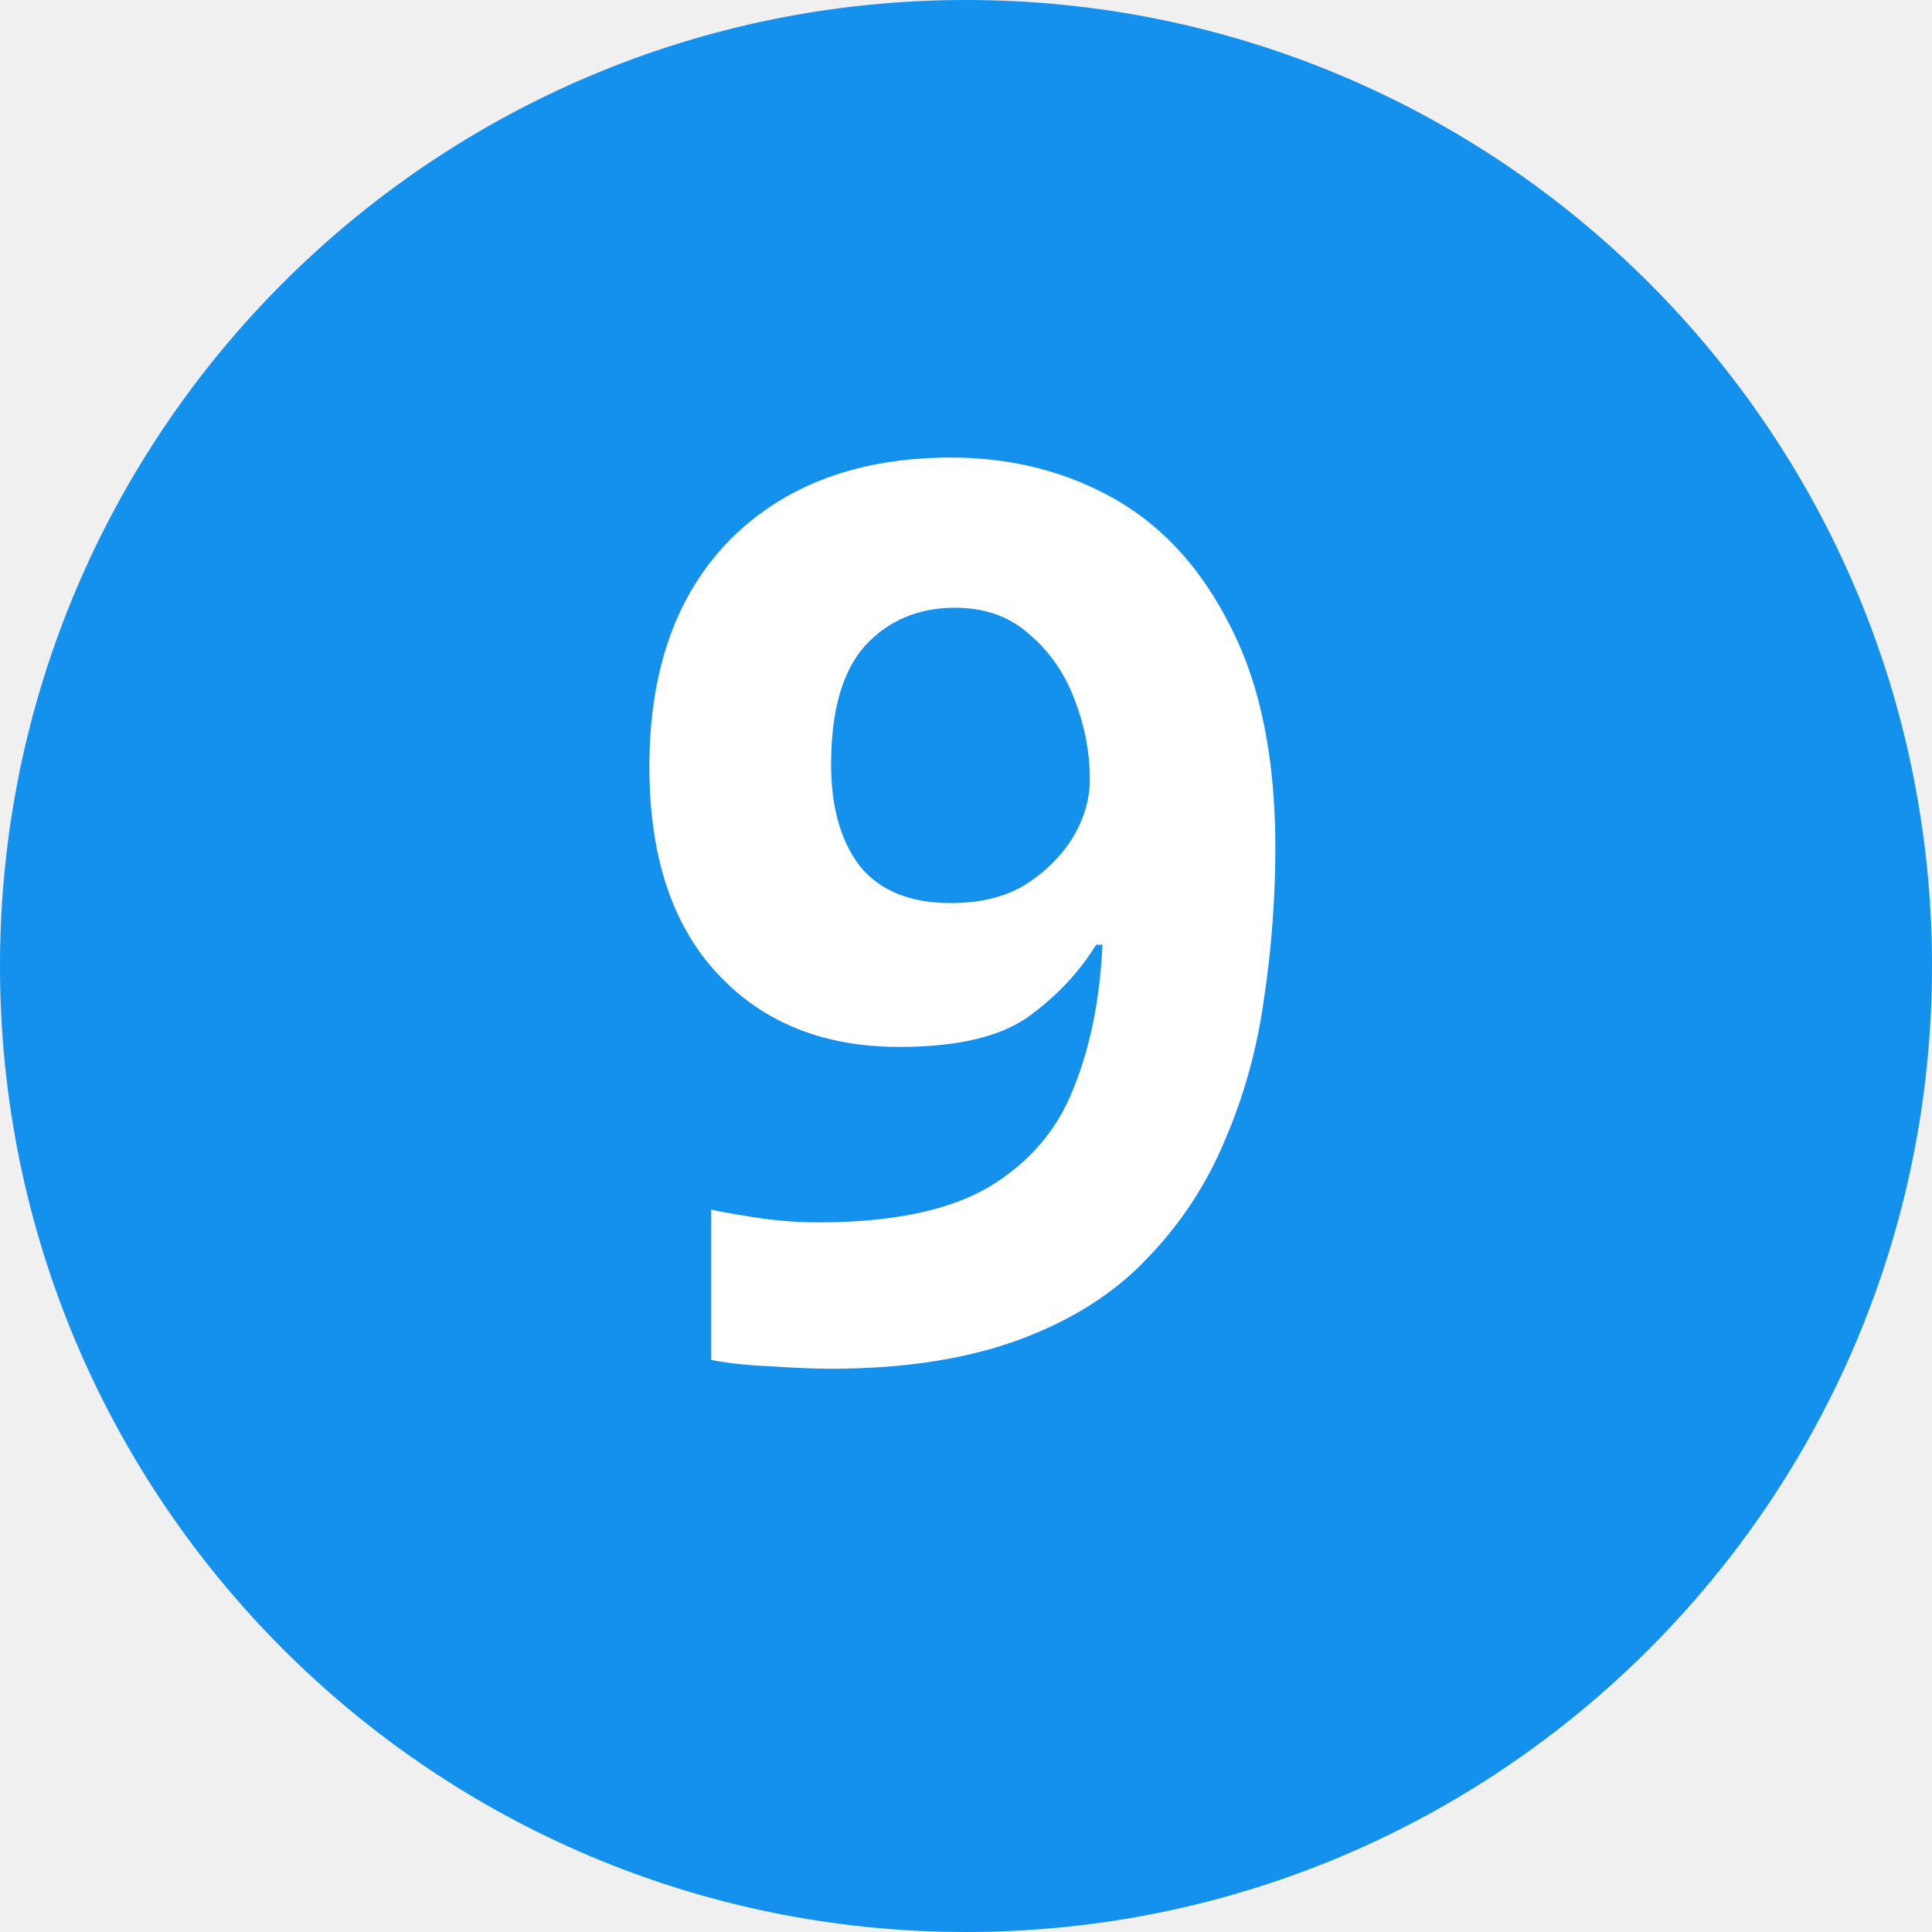
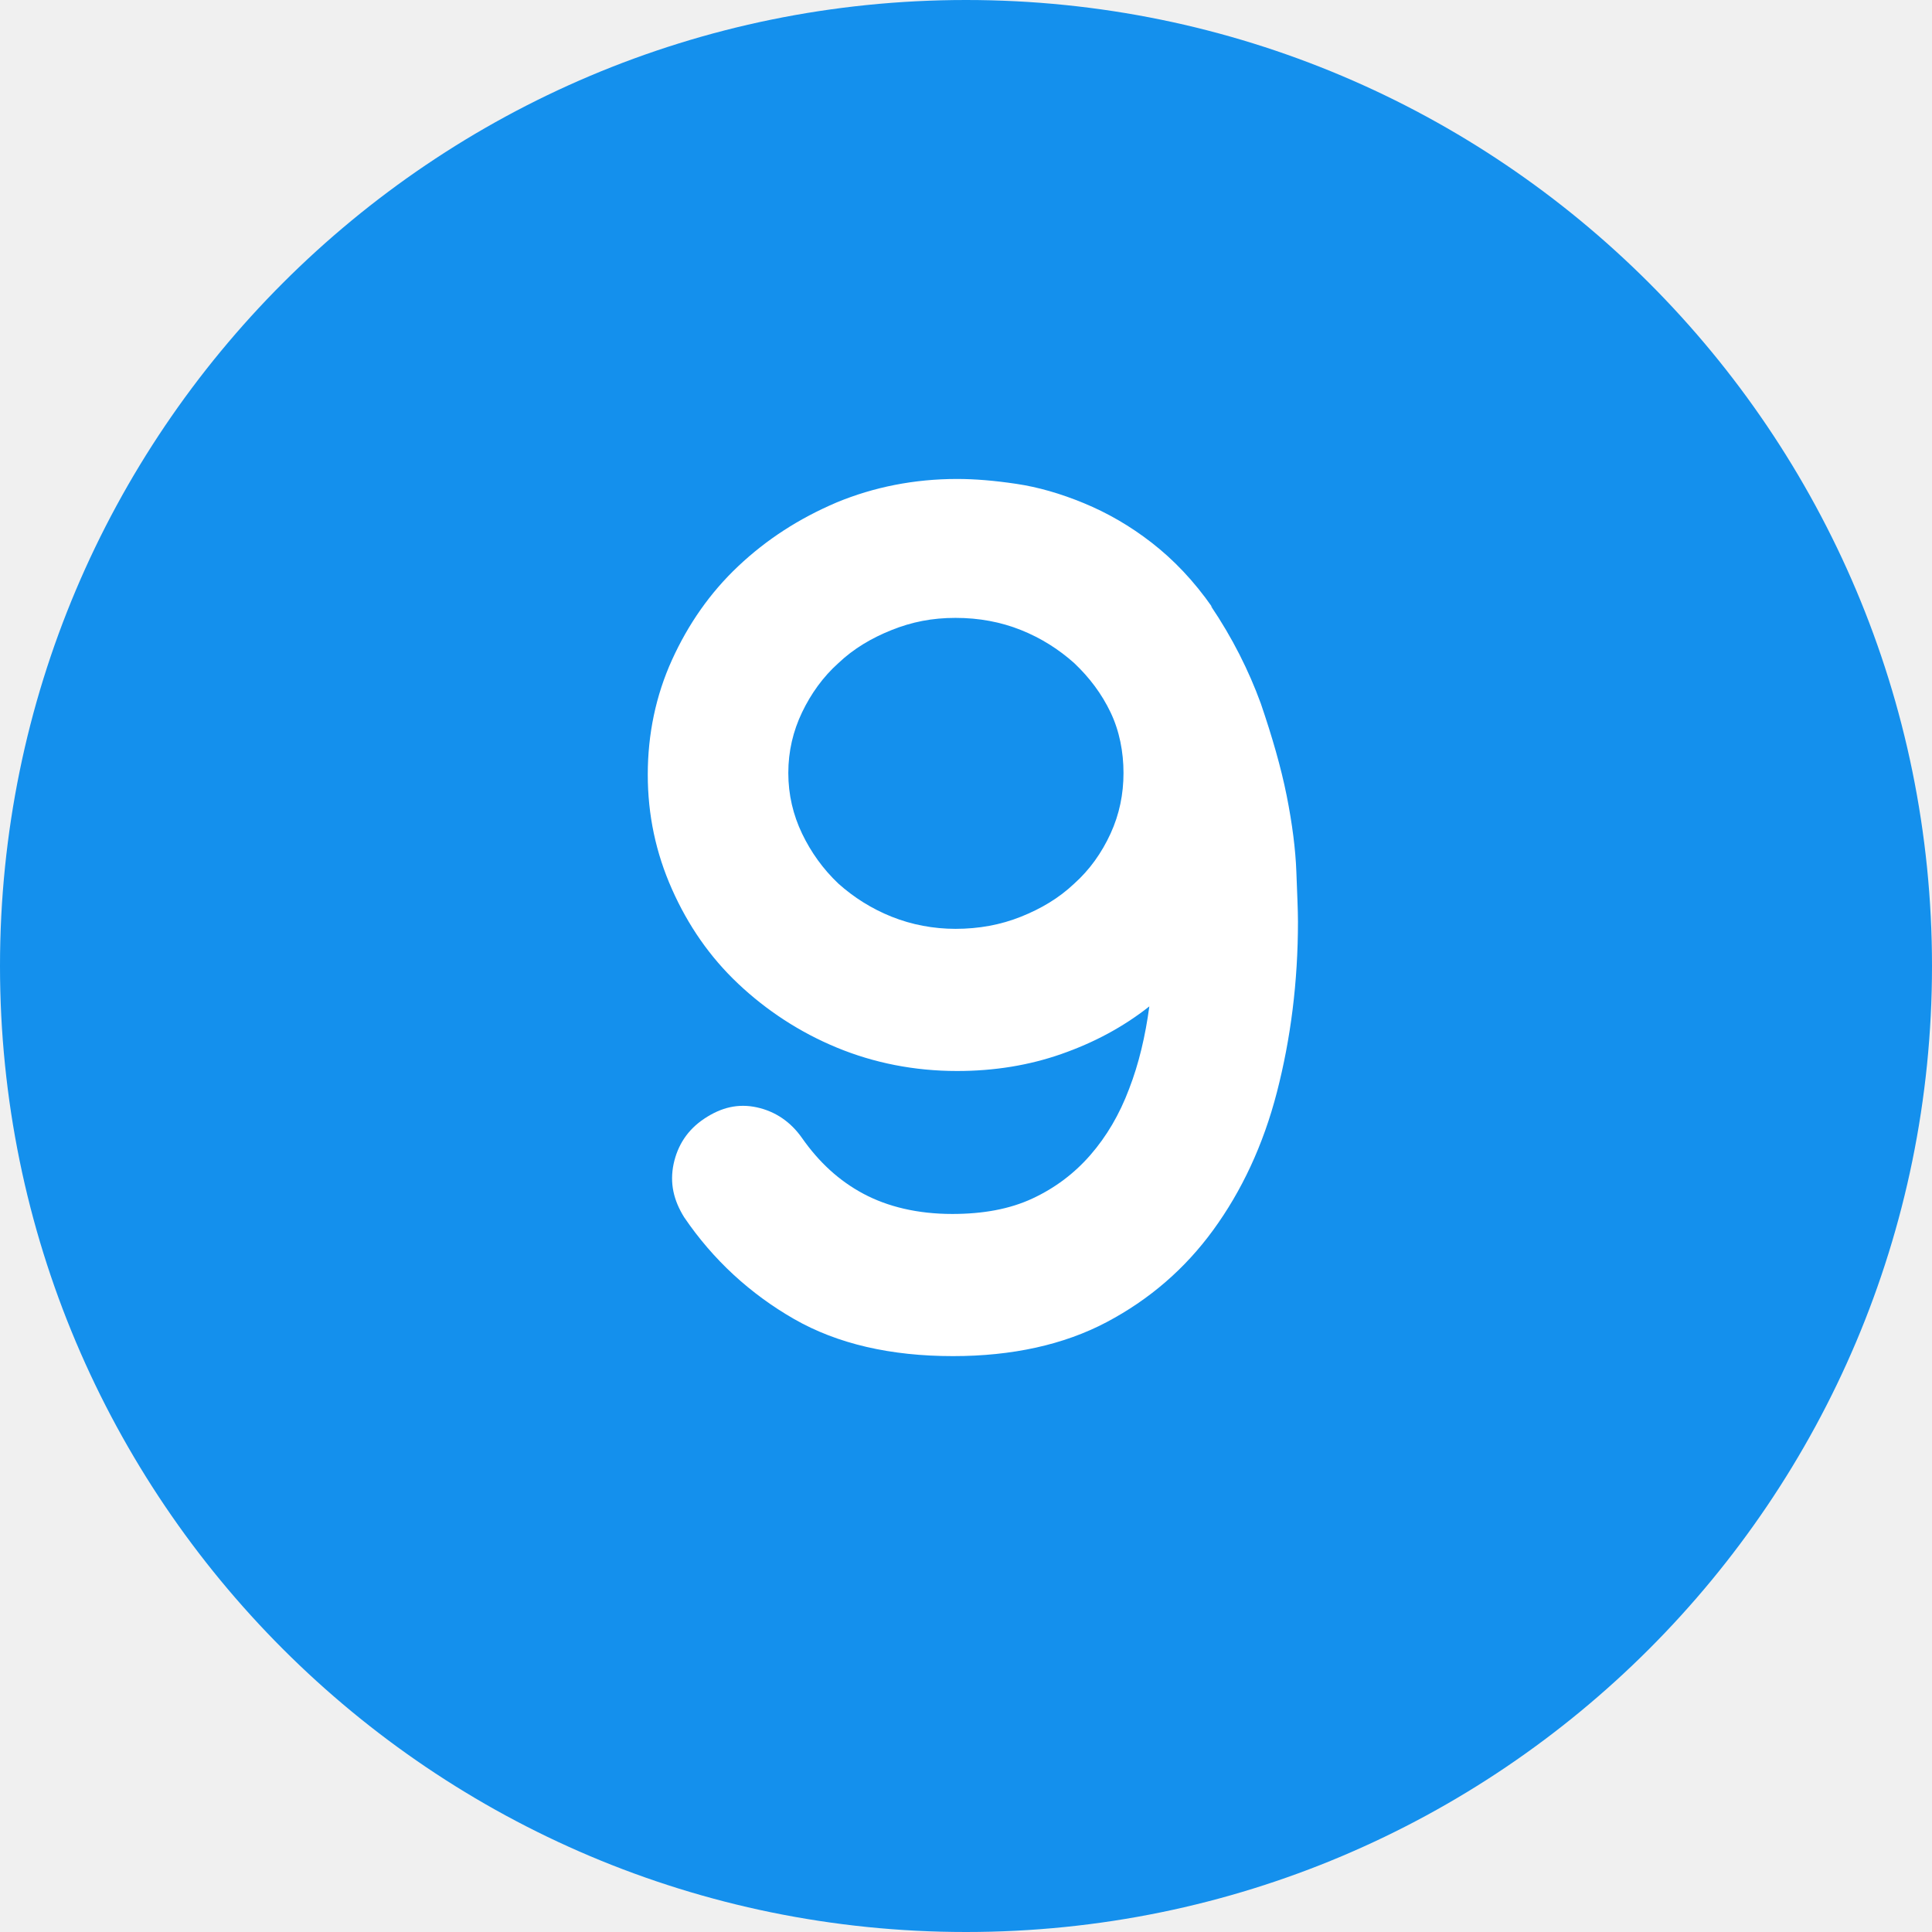
<svg xmlns="http://www.w3.org/2000/svg" id="_图层_1" viewBox="0 0 23.92 23.92">
-   <circle cx="11.96" cy="11.96" r="11.96" style="fill:#1490ed; stroke-width:0px;" />
-   <text transform="translate(7.54 16.79)" style="fill:#fff; font-family:Boldena-Bold, Boldena; font-size:15.4px; font-weight:700;">
-     <tspan x="0" y="0">9</tspan>
-   </text>
+   <defs>
+     <style>.cls-1{fill:#1490ed;}.cls-1,.cls-2{stroke-width:0px;}.cls-2{fill:#fff;}</style>
+   </defs>
+   <circle class="cls-1" cx="11.96" cy="11.96" r="11.96" />
+   <path class="cls-2" d="M14.99,7.5c.27.4.47.8.62,1.21.14.41.25.79.32,1.14.07.35.11.67.12.94.01.27.02.48.02.62,0,.75-.09,1.45-.26,2.11s-.44,1.23-.79,1.71c-.35.48-.79.86-1.32,1.14-.53.28-1.17.42-1.9.42-.77,0-1.43-.15-1.97-.46-.54-.31-1-.73-1.36-1.26-.13-.21-.18-.42-.13-.66.05-.23.17-.42.38-.56.21-.14.42-.19.65-.14s.42.18.56.38c.21.3.46.53.76.69.3.16.67.25,1.1.25.38,0,.71-.06.99-.19.28-.13.52-.31.72-.54.2-.23.36-.5.48-.82.12-.31.2-.65.25-1.02-.33.26-.69.45-1.09.59-.4.14-.83.21-1.29.21-.53,0-1.03-.1-1.49-.29-.46-.19-.87-.46-1.22-.79-.35-.33-.62-.72-.82-1.17-.2-.45-.3-.92-.3-1.42s.1-.98.3-1.42.47-.83.82-1.16.75-.59,1.22-.79c.46-.19.96-.29,1.49-.29.22,0,.46.02.73.06.27.04.55.12.84.24.29.12.57.28.84.49s.52.47.75.8ZM11.83,11.5c.29,0,.56-.05.81-.15s.47-.23.66-.41c.19-.17.34-.38.45-.62.11-.24.16-.49.16-.75s-.05-.52-.16-.75c-.11-.23-.26-.43-.45-.61-.19-.17-.41-.31-.66-.41-.25-.1-.52-.15-.81-.15s-.54.05-.79.15c-.25.1-.47.23-.66.41-.19.17-.34.38-.45.61s-.17.48-.17.75.06.52.17.75.26.44.45.62c.19.17.41.31.66.41.25.1.52.15.79.15Z" />
</svg>
